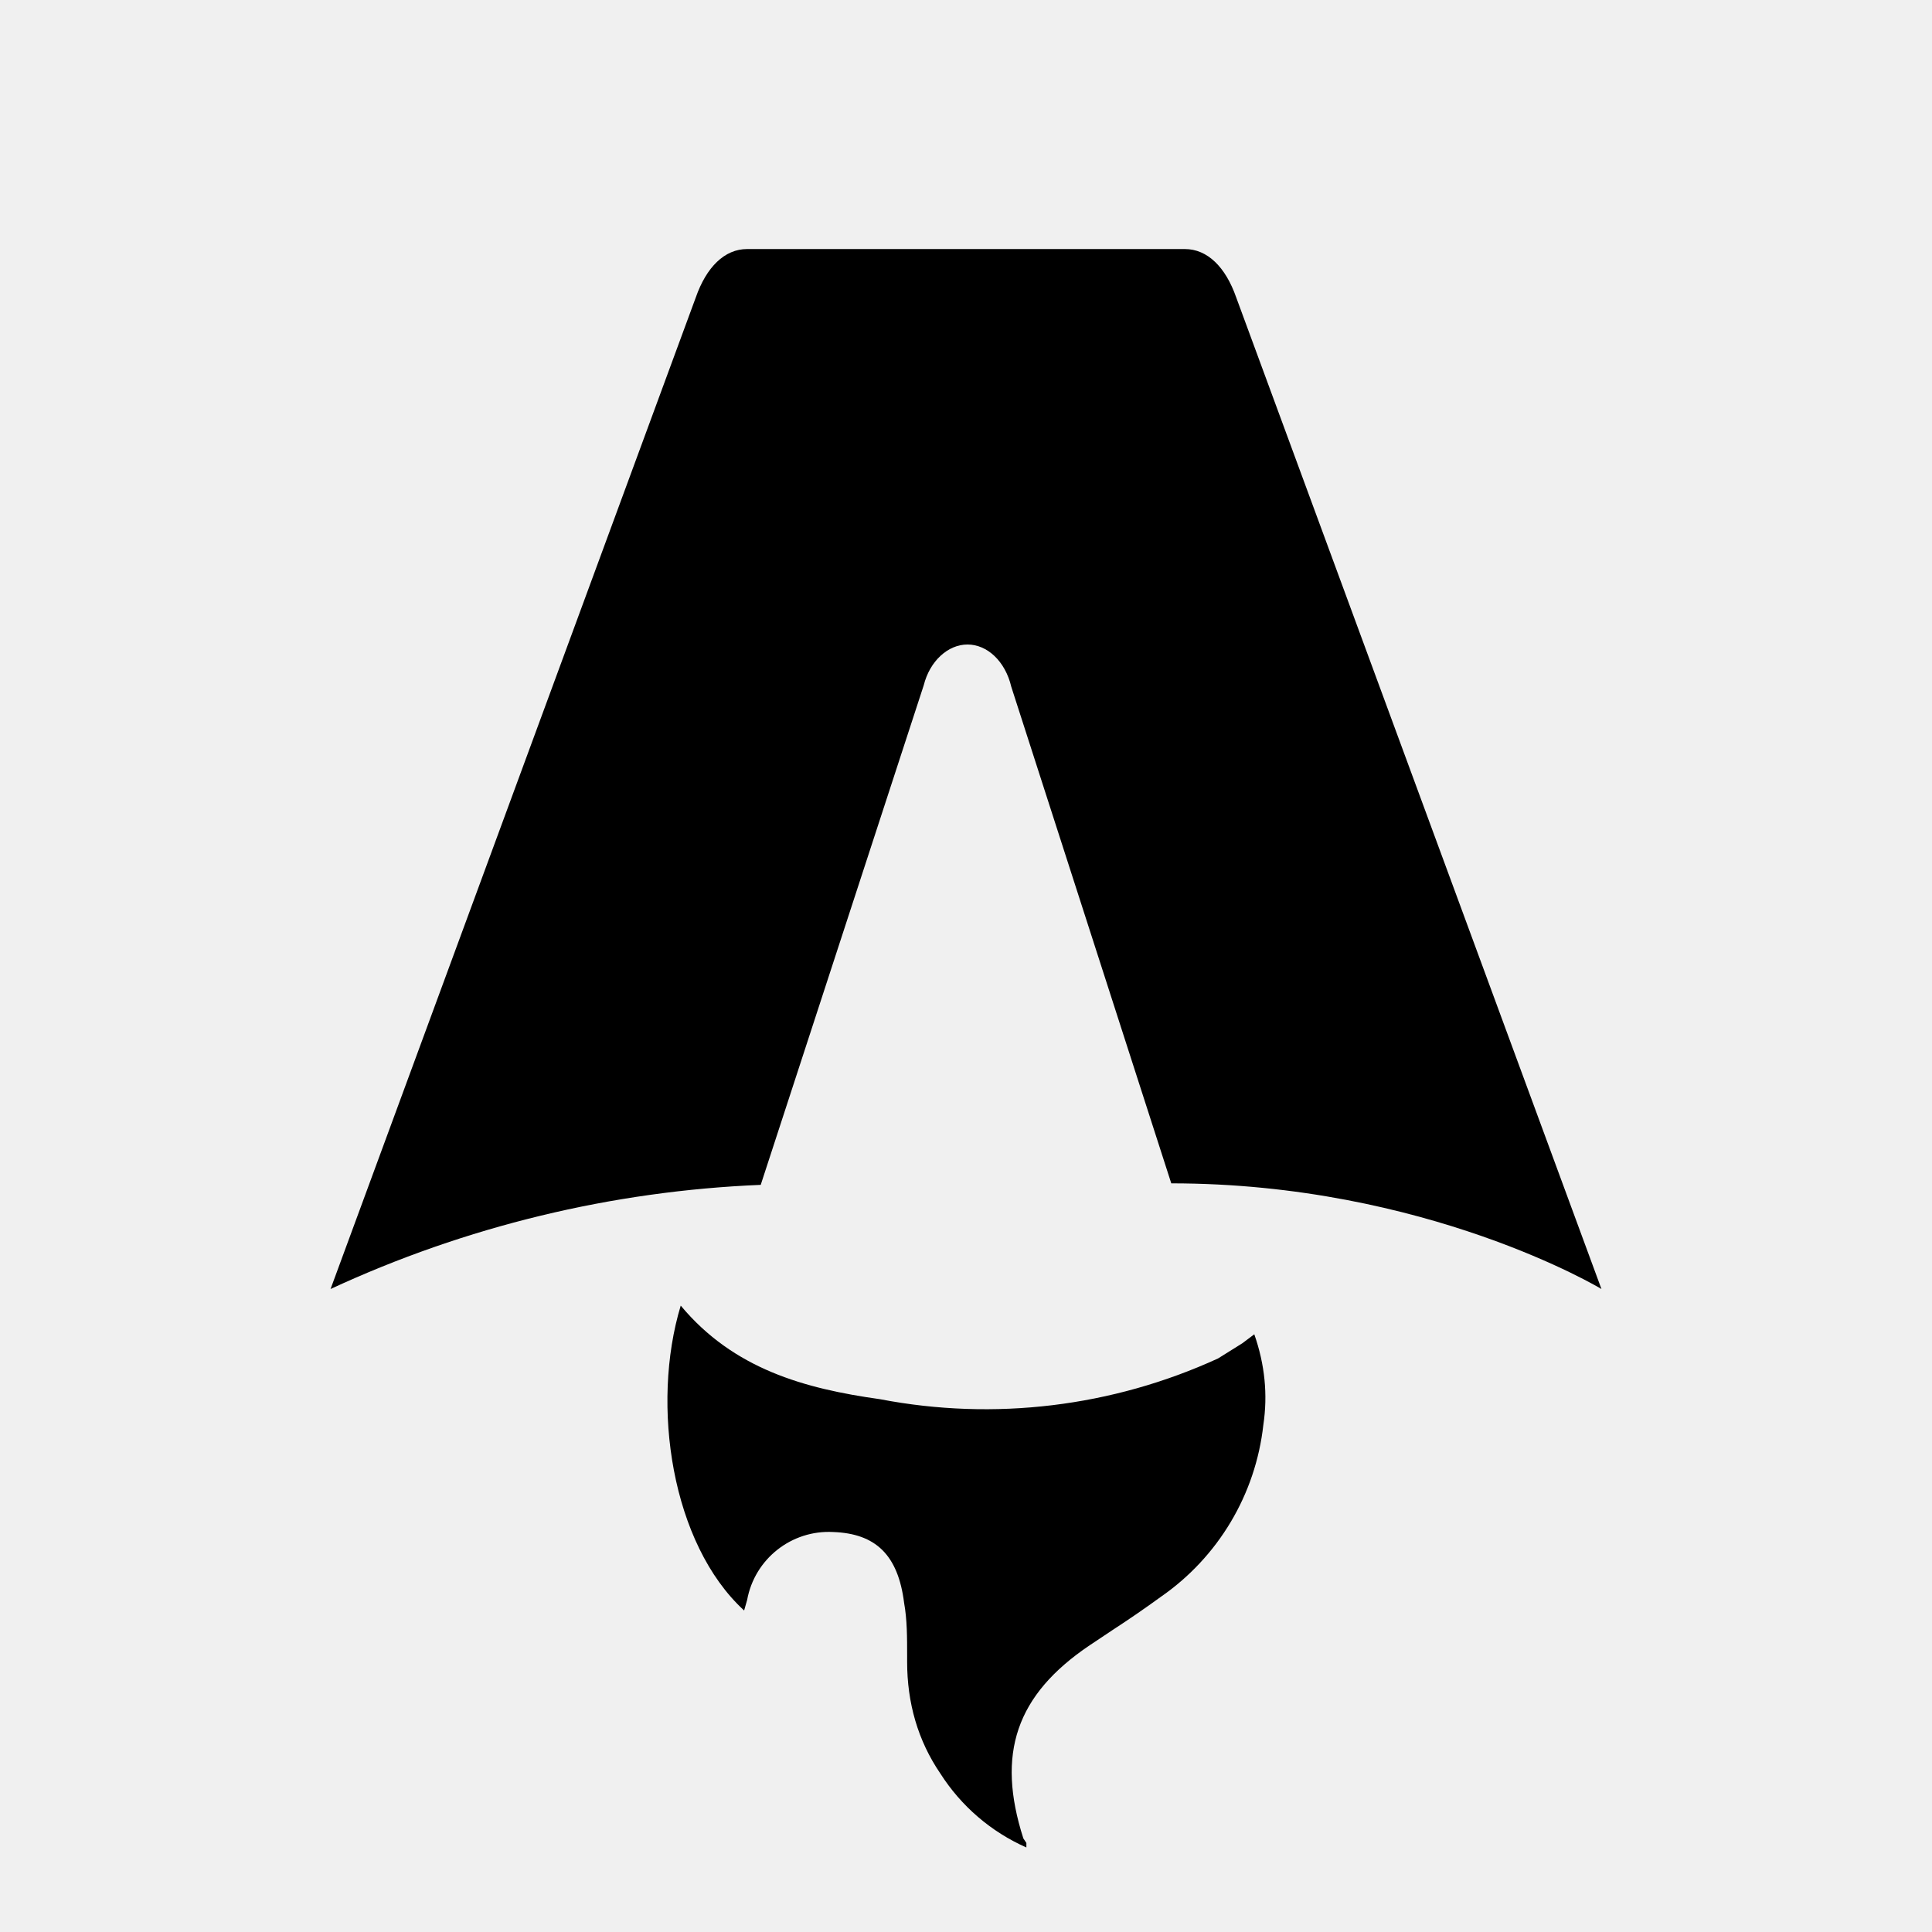
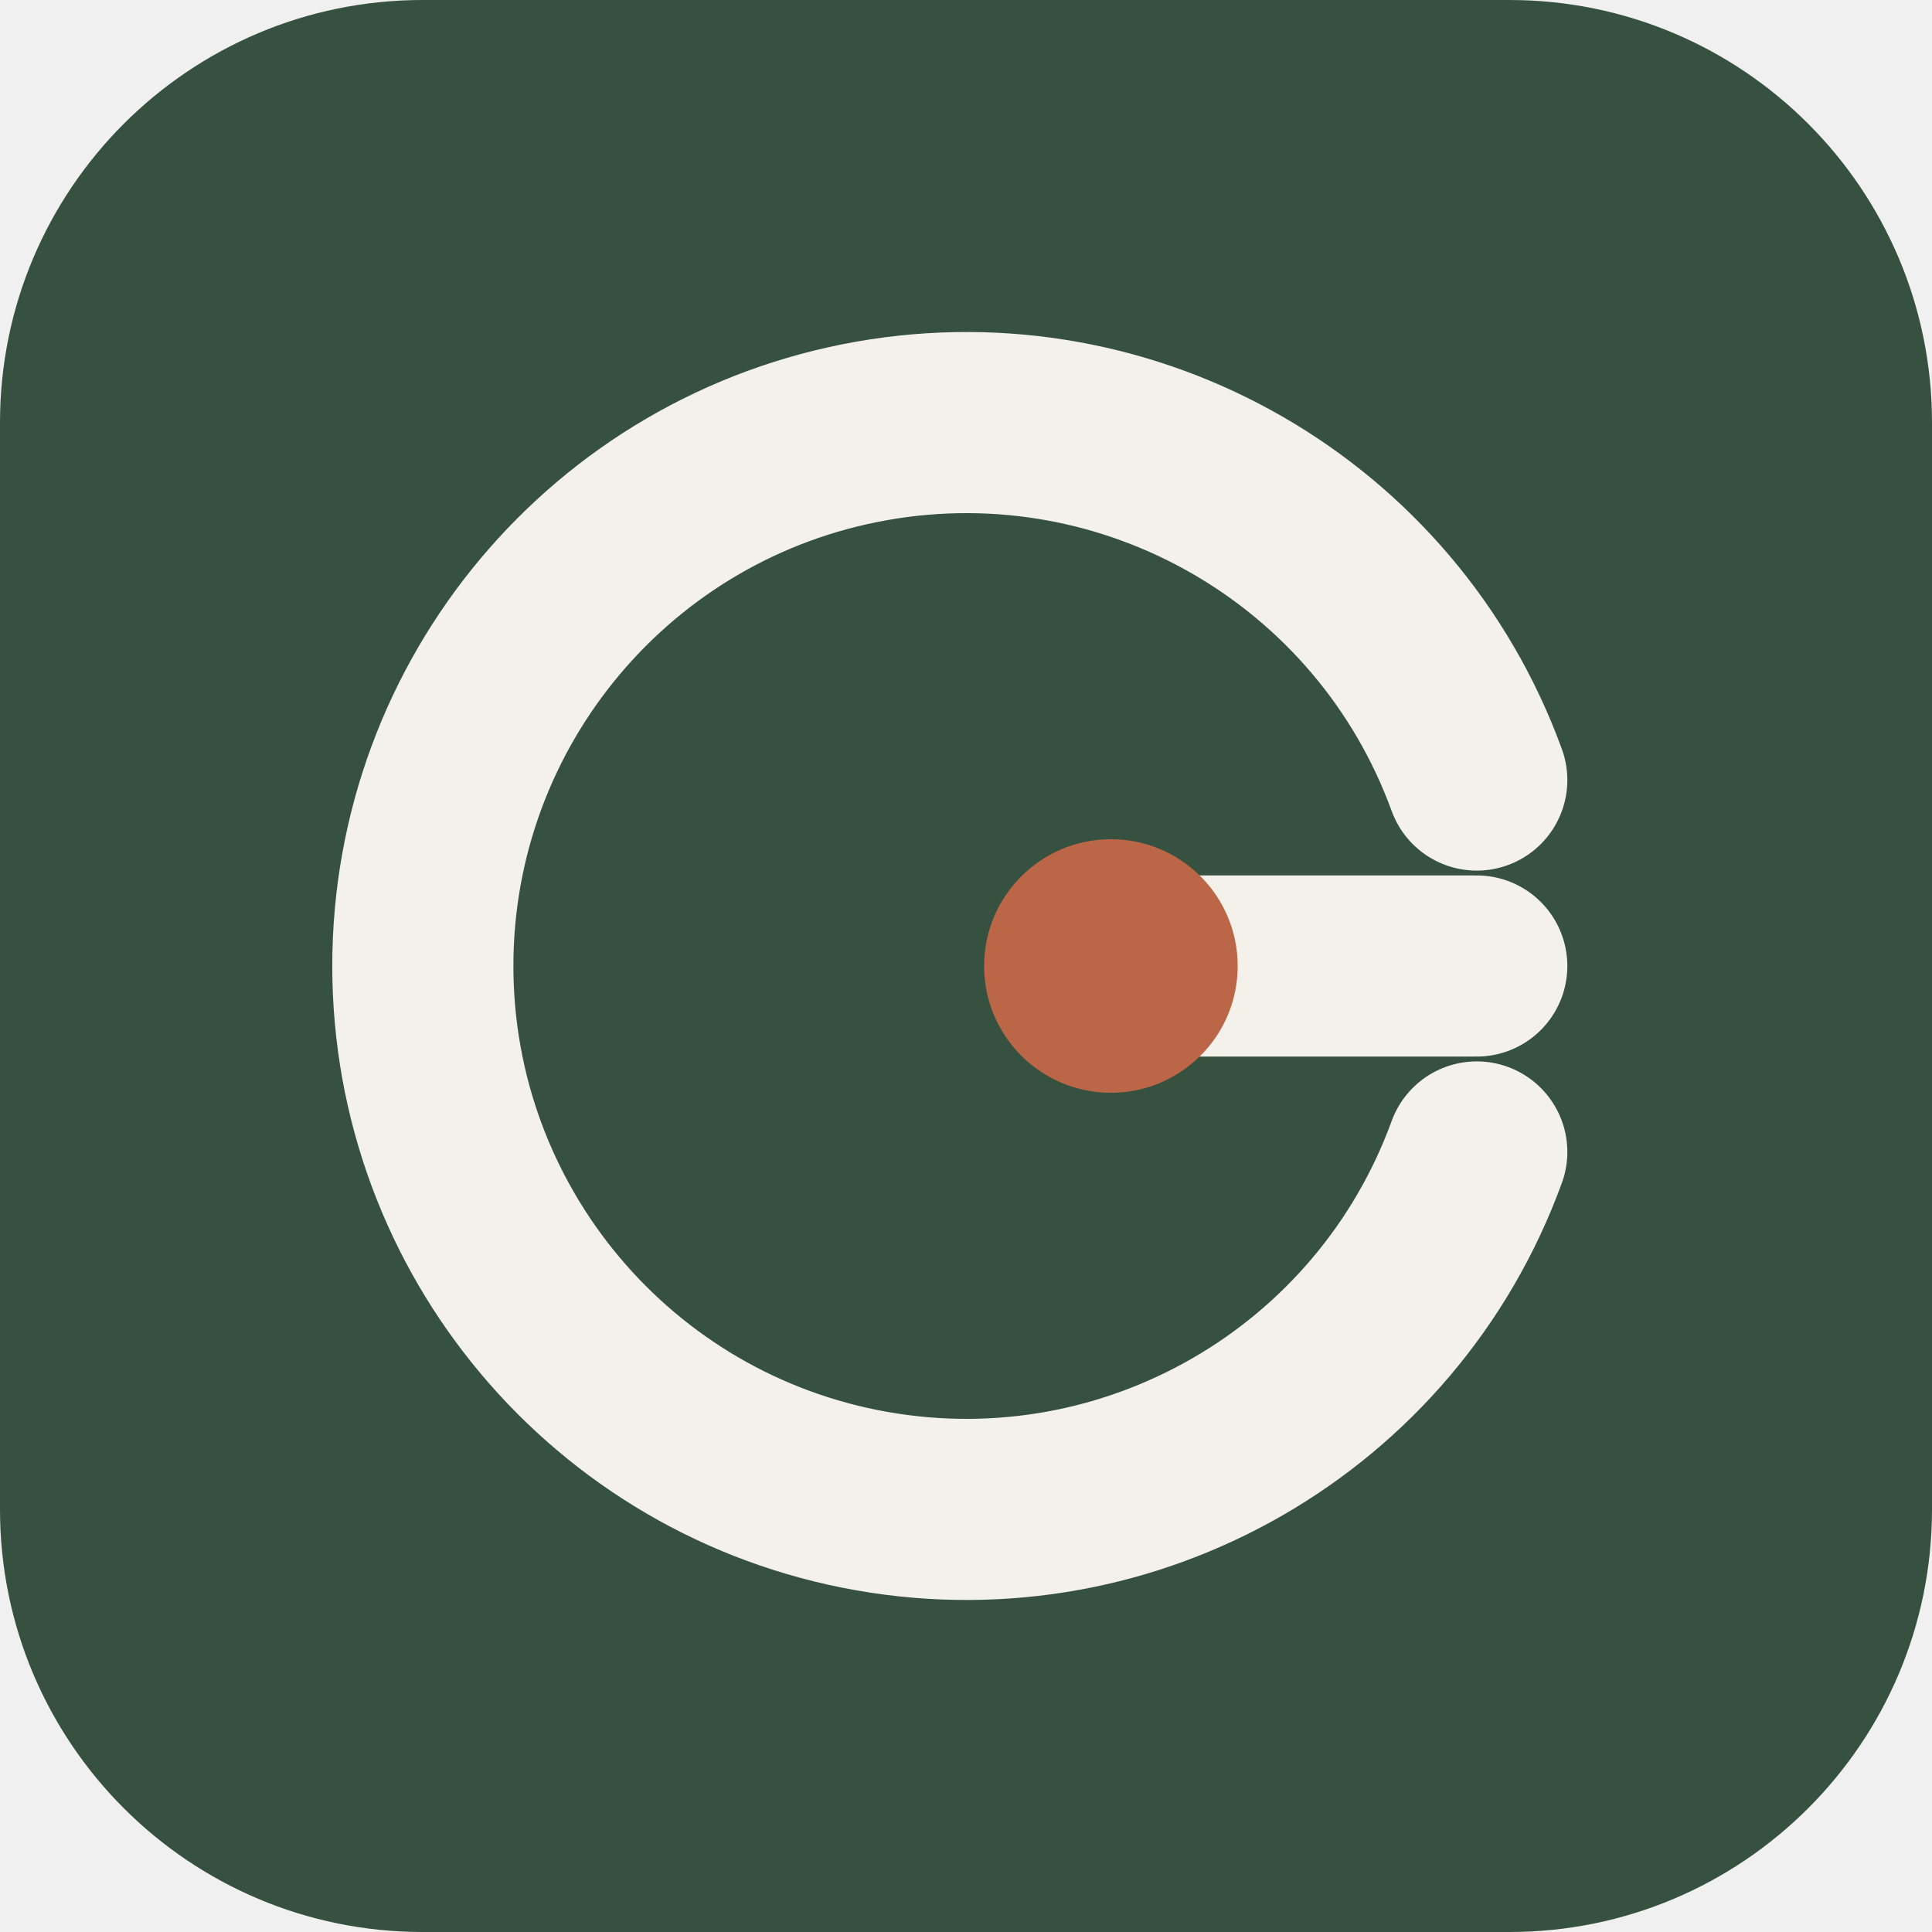
- <svg xmlns="http://www.w3.org/2000/svg" fill="none" viewBox="0 0 128 128">
-   <path d="M50.4 78.5a75.1 75.1 0 0 0-28.5 6.9l24.2-65.7c.7-2 1.9-3.2 3.4-3.2h29c1.5 0 2.7 1.2 3.4 3.2l24.2 65.7s-11.6-7-28.5-7L67 45.5c-.4-1.7-1.6-2.8-2.9-2.8-1.3 0-2.5 1.1-2.9 2.7L50.4 78.5Zm-1.1 28.2Zm-4.2-20.2c-2 6.6-.6 15.8 4.2 20.2a17.5 17.5 0 0 1 .2-.7 5.5 5.5 0 0 1 5.7-4.5c2.8.1 4.3 1.5 4.7 4.7.2 1.1.2 2.3.2 3.5v.4c0 2.7.7 5.2 2.2 7.4a13 13 0 0 0 5.7 4.9v-.3l-.2-.3c-1.8-5.6-.5-9.5 4.4-12.8l1.5-1a73 73 0 0 0 3.2-2.2 16 16 0 0 0 6.8-11.4c.3-2 .1-4-.6-6l-.8.6-1.6 1a37 37 0 0 1-22.4 2.7c-5-.7-9.7-2-13.2-6.2Z" />
-   <style>
-         path { fill: #000; }
-         @media (prefers-color-scheme: dark) {
-             path { fill: #FFF; }
-         }
-     </style>
+ <svg xmlns="http://www.w3.org/2000/svg" width="32" height="32" viewBox="0 0 32 32" role="img" aria-label="Gareth Winter">
+   <rect width="32" height="32" rx="7" fill="#36513F" />
+   <path d="M24.46 12.92 A9 9 0 1 0 24.46 19.08" fill="none" stroke="#F3F1EA" stroke-width="3" stroke-linecap="round" />
+   <path d="M24.46 16 H18.6" fill="none" stroke="#F3F1EA" stroke-width="3" stroke-linecap="round" />
+   <circle cx="18.4" cy="16" r="2.1" fill="#BB6647" />
</svg>
